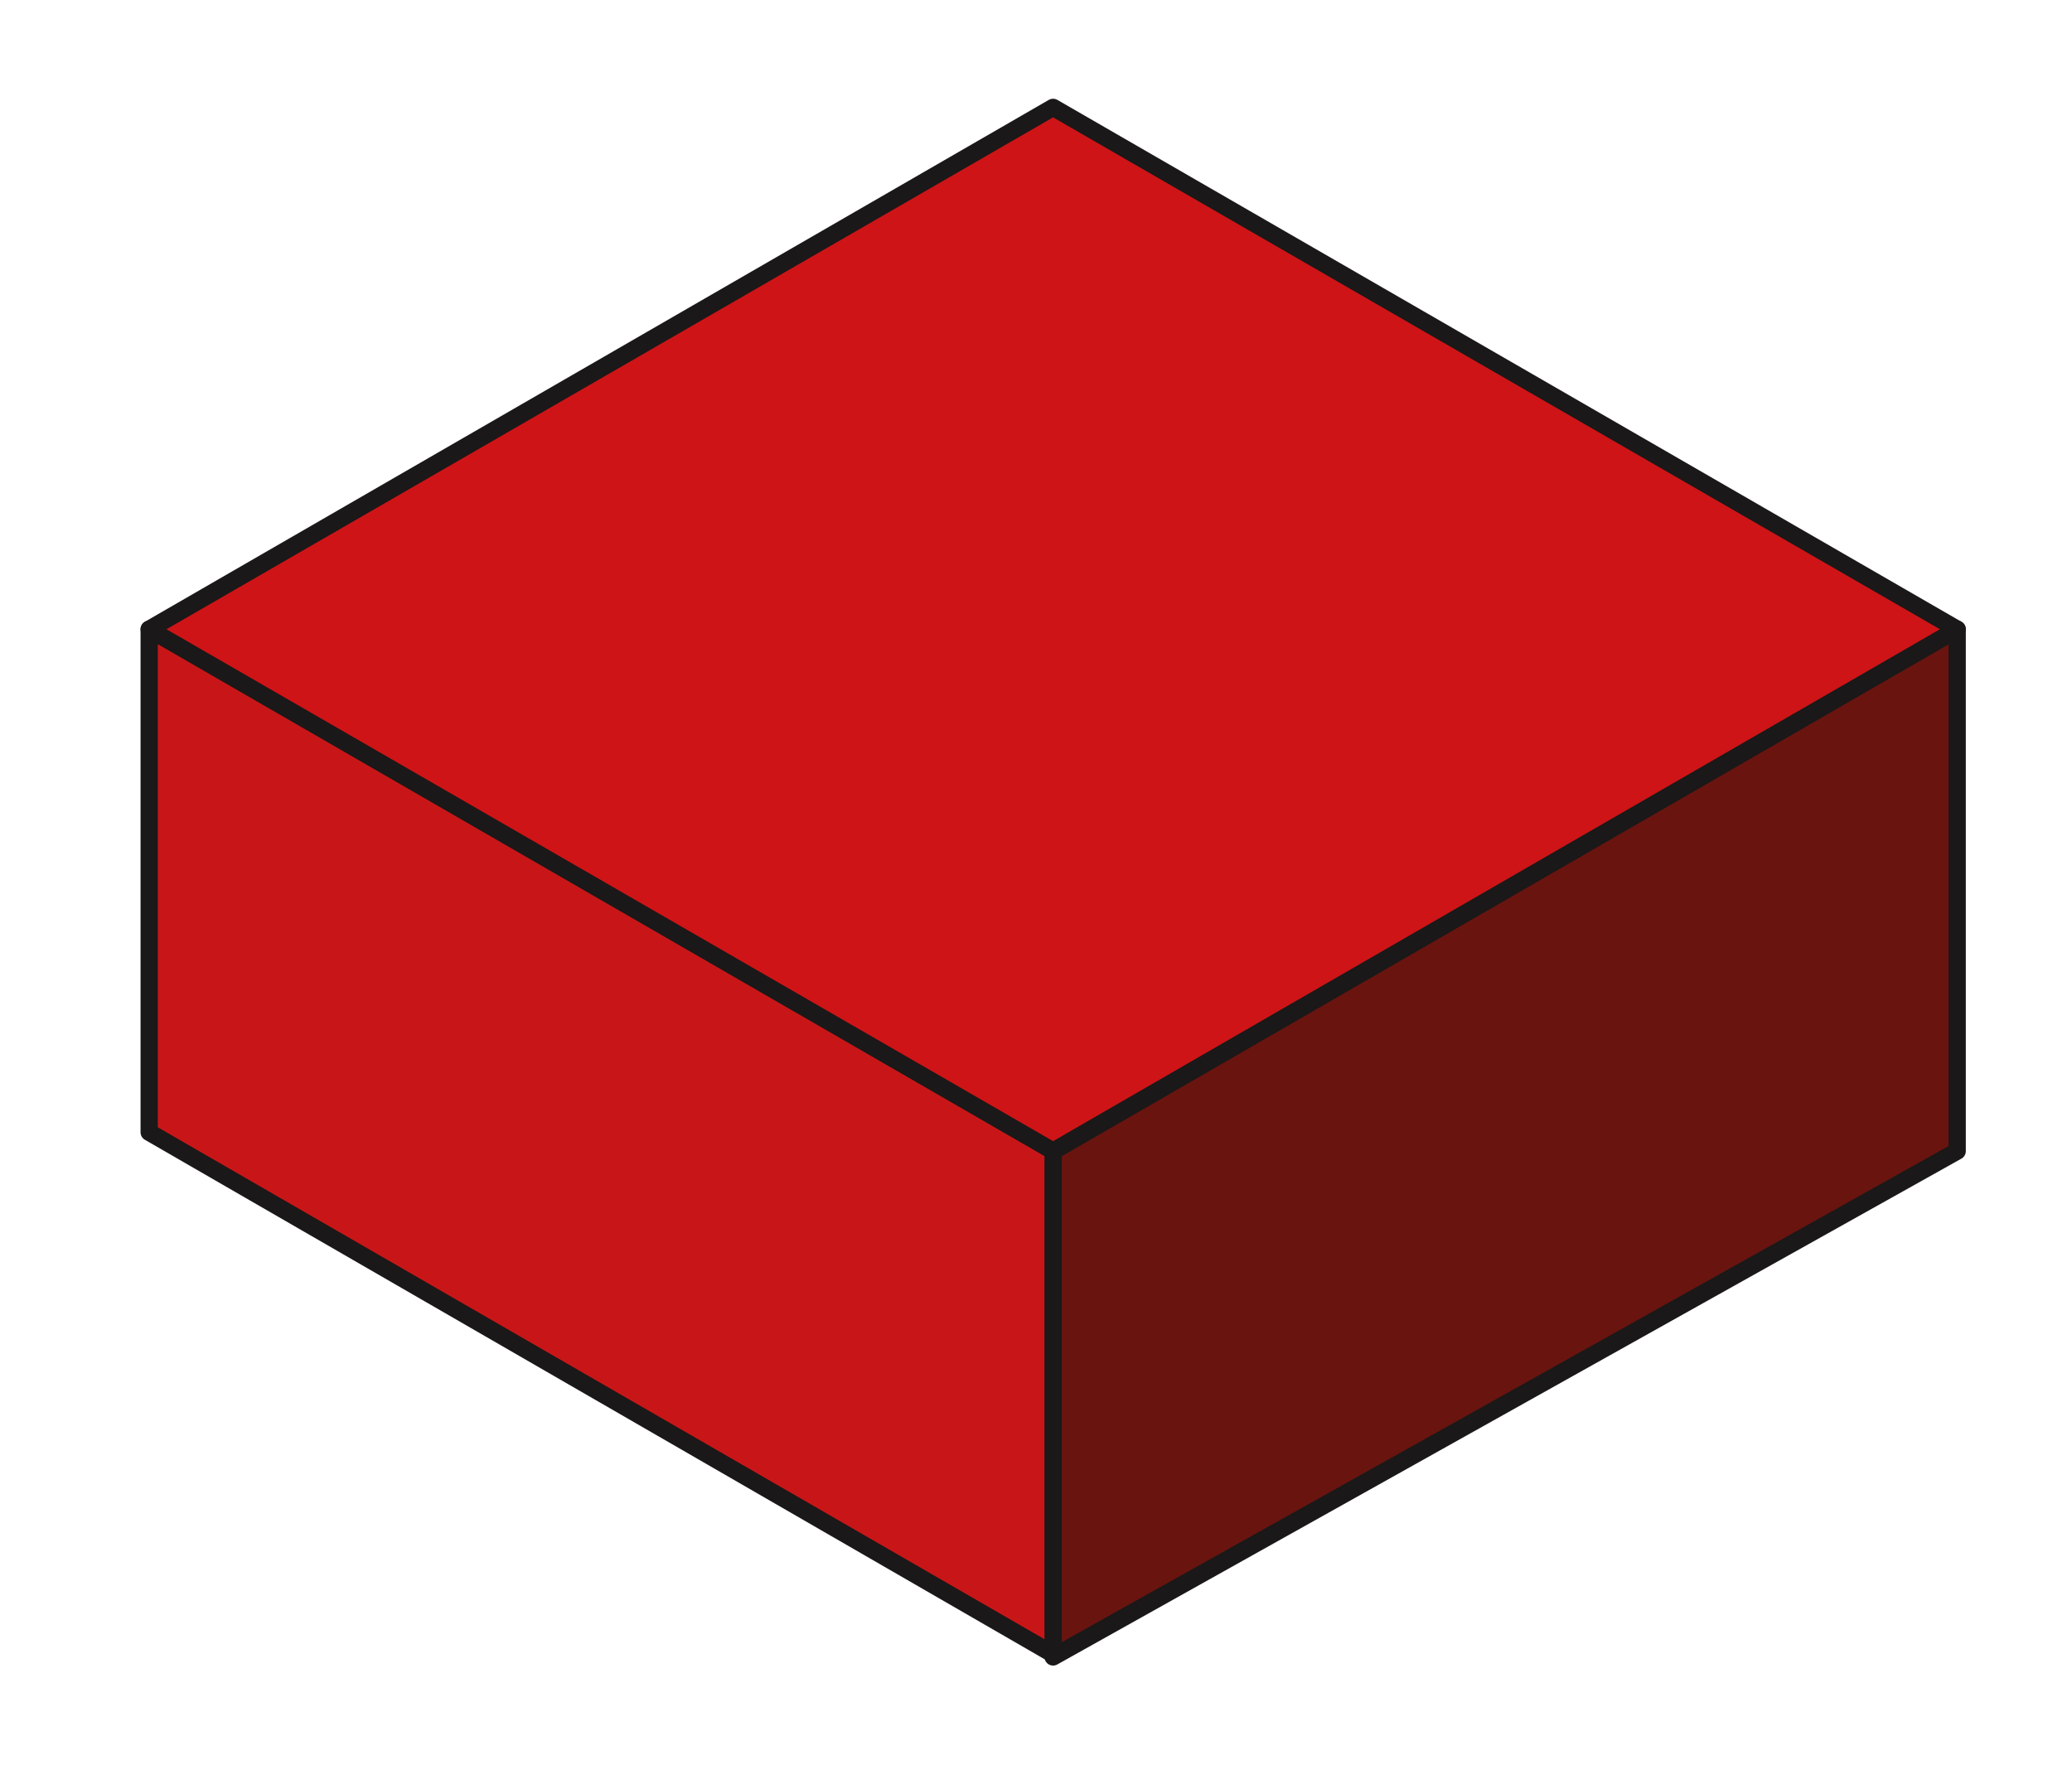
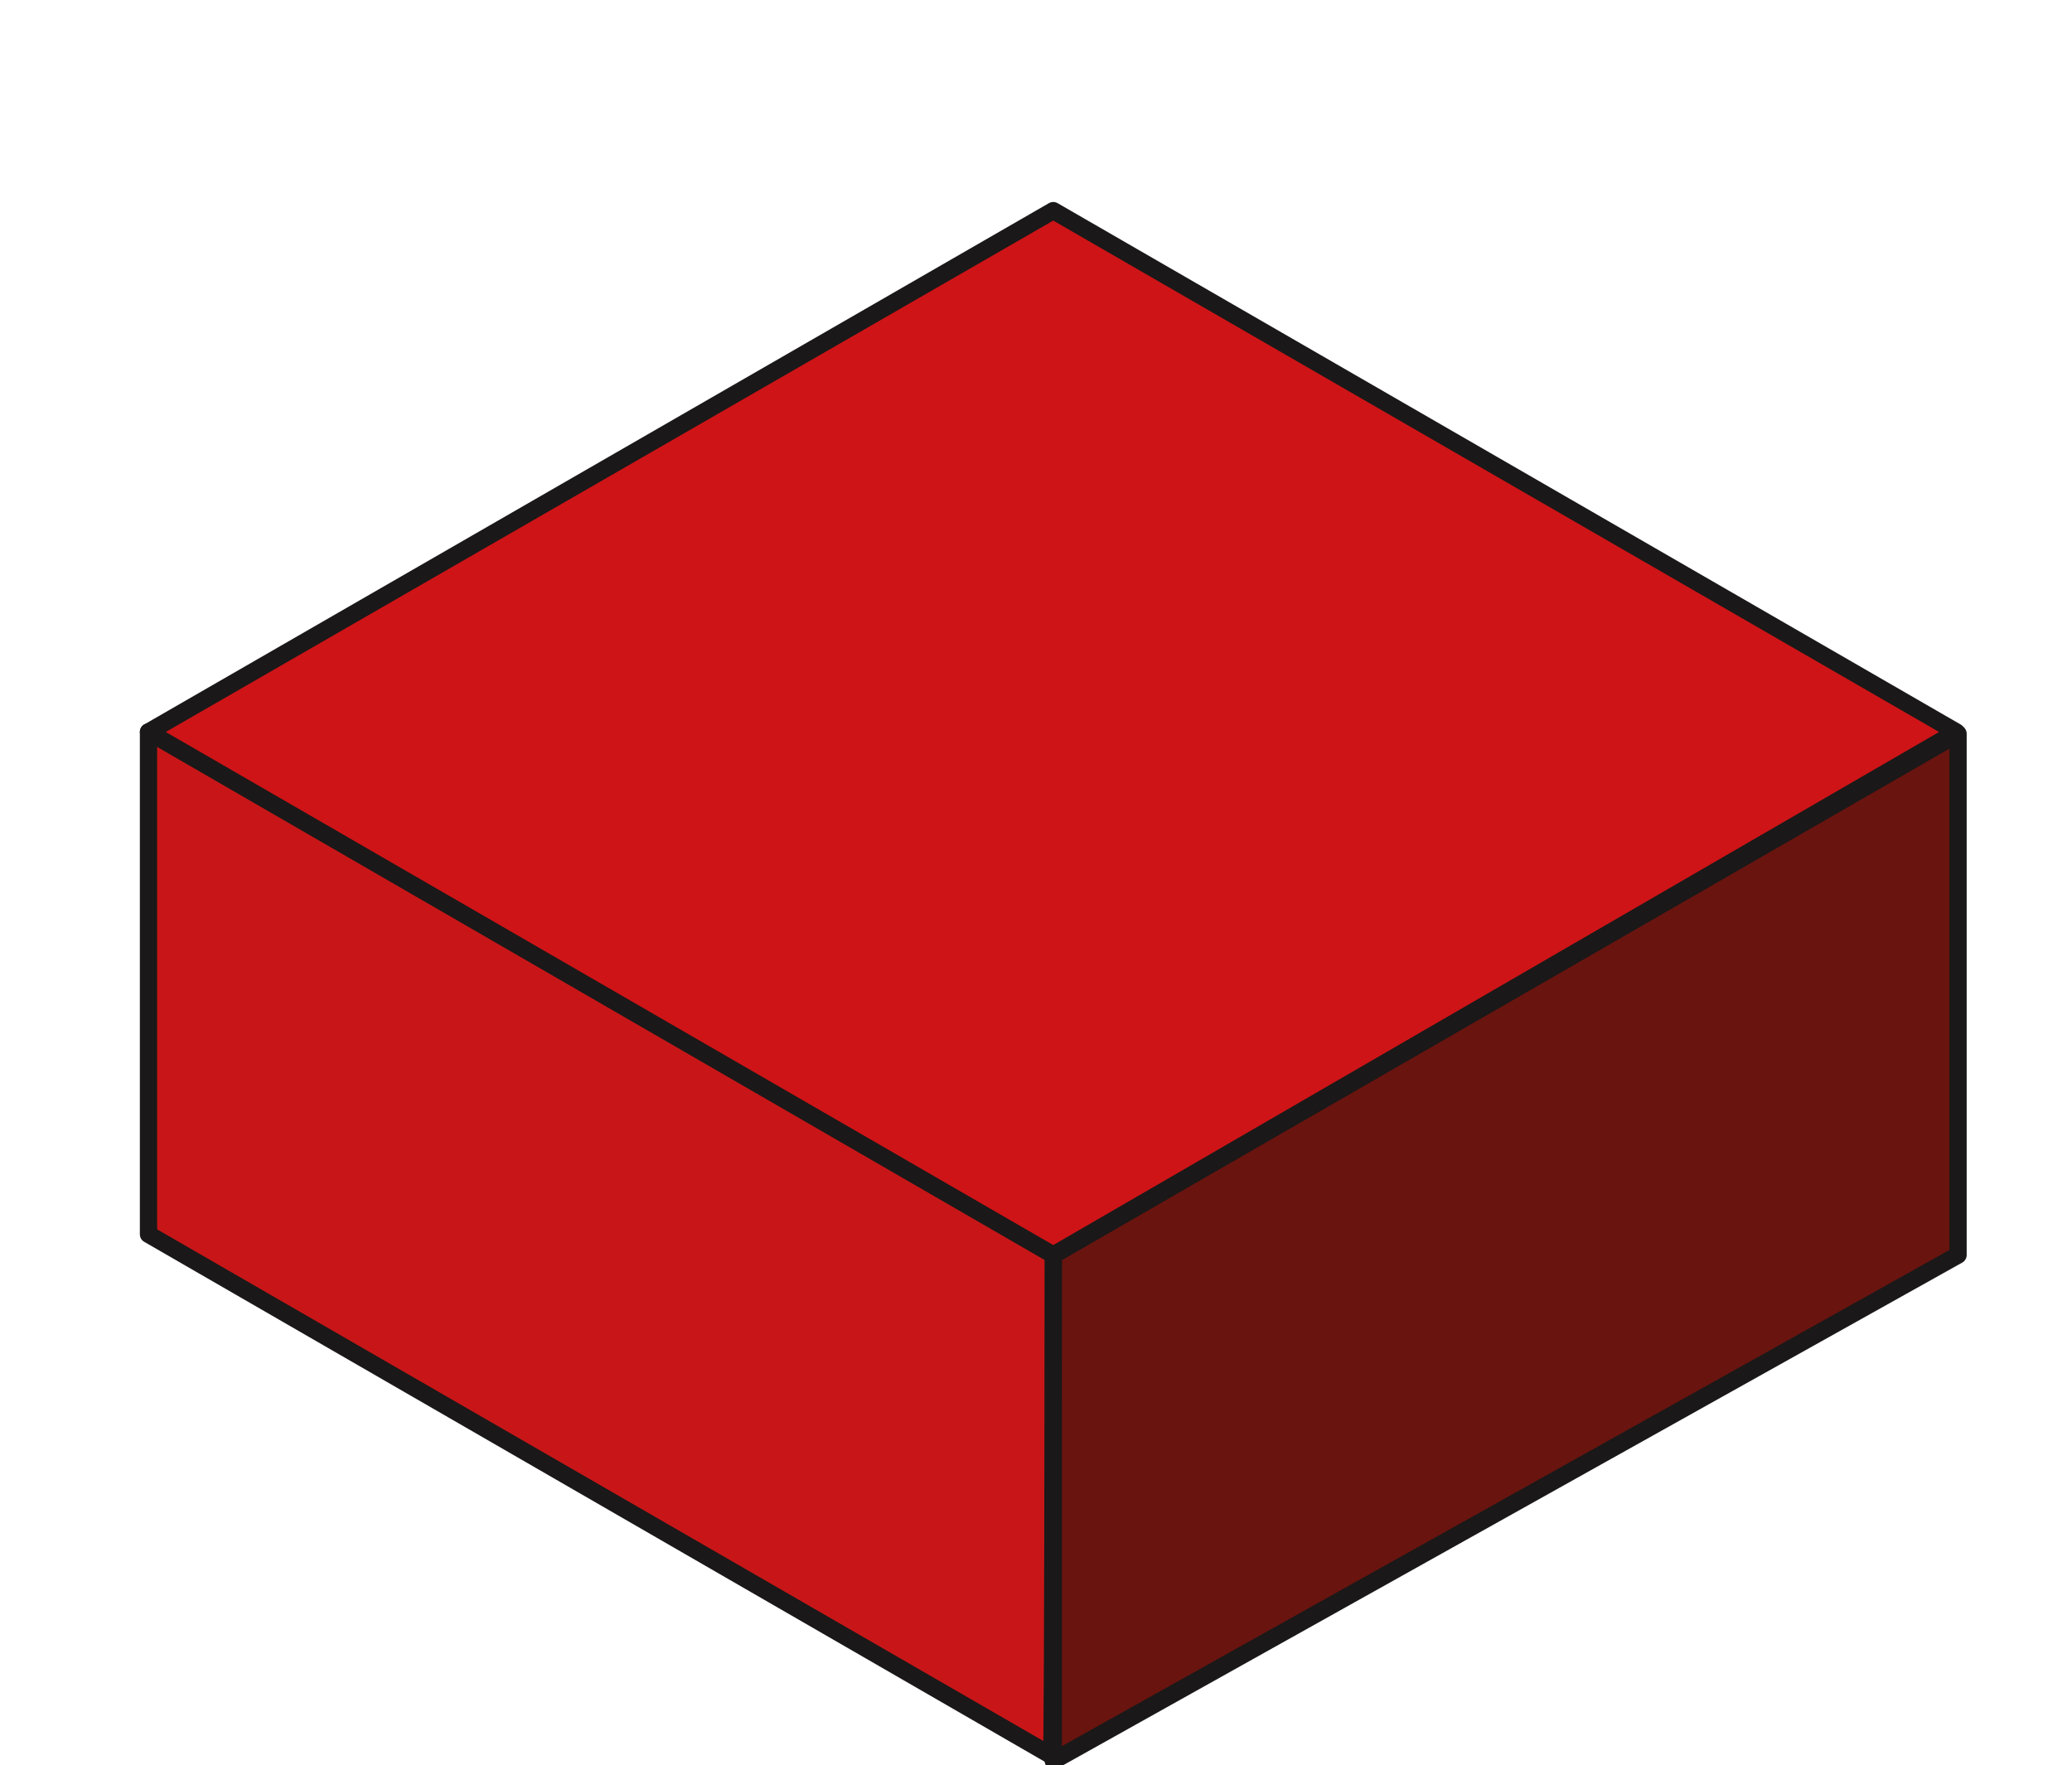
- <svg xmlns="http://www.w3.org/2000/svg" version="1.1" id="Calque_1" x="0px" y="0px" viewBox="0 0 120 102.22" style="enable-background:new 0 0 120 102.22;" xml:space="preserve">
+ <svg xmlns="http://www.w3.org/2000/svg" version="1.1" id="Calque_1" x="0px" y="0px" viewBox="0 0 120 102.2" style="enable-background:new 0 0 120 102.2;" xml:space="preserve">
  <style type="text/css">
	.st0{fill:#69140F;stroke:#1A1818;stroke-linecap:round;stroke-linejoin:round;}
	.st1{fill:#C81618;stroke:#1A1818;stroke-linecap:round;stroke-linejoin:round;}
	.st2{fill:#CE1417;stroke:#1A1818;stroke-linecap:round;stroke-linejoin:round;}
</style>
  <g id="Groupe_884" transform="translate(0.5 0.5)">
-     <path id="Tracé_430" class="st0" d="M60.49,66.18l52.36-30.23v30.23l-52.36,29.3V66.18z" />
-     <path id="Tracé_431" class="st1" d="M60.49,58.16L8.14,35.95v29.14l52.35,30.23V58.16z" />
-     <path id="Tracé_432" class="st2" d="M112.85,35.95L60.49,66.18L8.14,35.95L60.49,5.72L112.85,35.95z" />
+     <path id="Tracé_430" class="st0" d="M60.5,72.2l52.4-30.2v30.2l-52.4,29.3C60.5,101.5,60.5,72.2,60.5,72.2z" />
+     <path id="Tracé_431" class="st1" d="M60.5,64.2L8.1,41.9v29.1l52.3,30.2C60.5,101.3,60.5,64.2,60.5,64.2z" />
+     <path id="Tracé_432" class="st2" d="M112.8,41.9L60.5,72.2L8.1,41.9l52.4-30.2L112.8,41.9z" />
  </g>
</svg>
